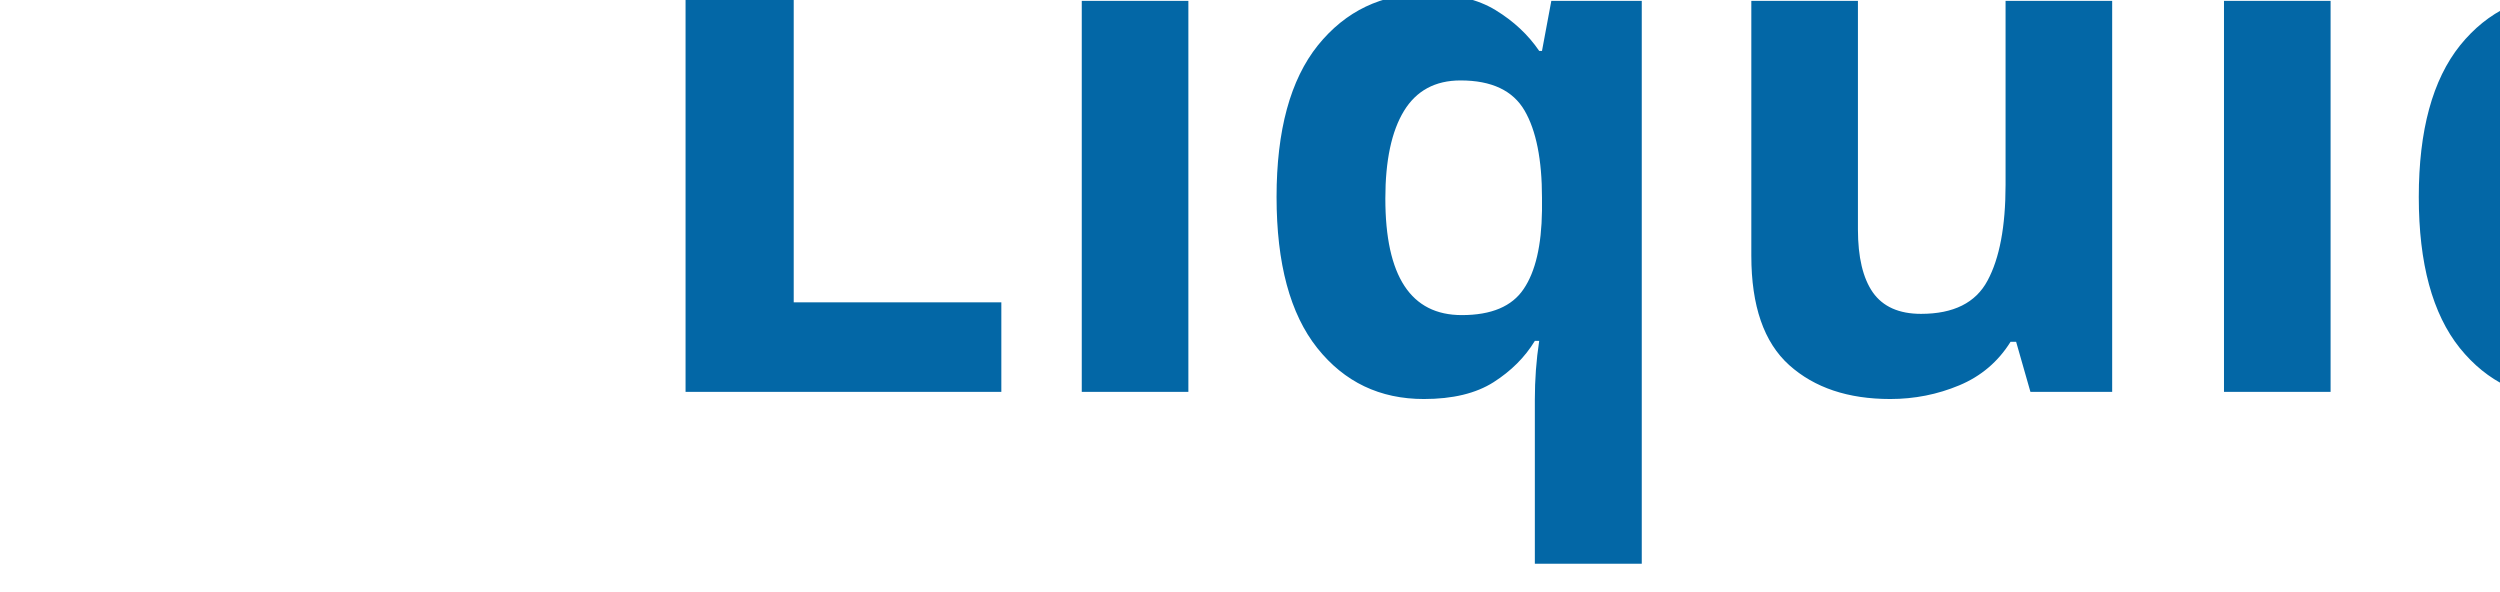
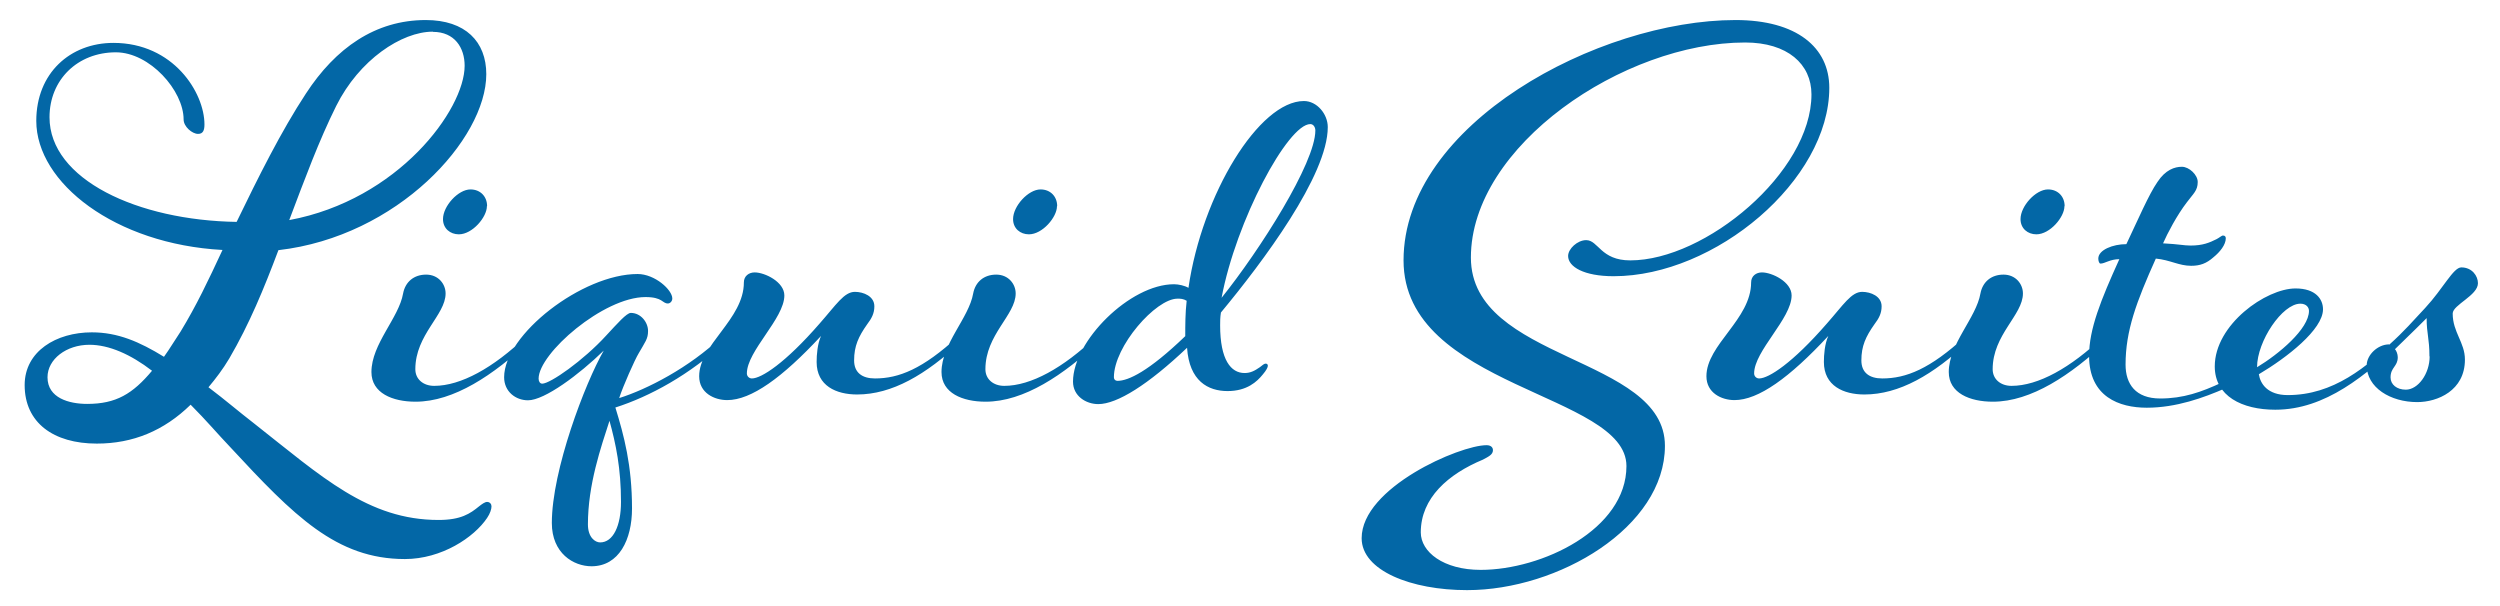
- <svg xmlns="http://www.w3.org/2000/svg" id="Text" version="1.1" viewBox="0 0 125.68 29.72">
+ <svg xmlns="http://www.w3.org/2000/svg" id="Text" version="1.1" viewBox="0 0 124.72 30.19">
  <defs>
    <style>
      .st0 {
        fill: #0367a6;
-         font-family: Hummingbird-Bold, Hummingbird;
-         font-size: 36px;
-         font-weight: 700;
      }
    </style>
  </defs>
-   <text class="st0" transform="translate(31.23 19.7)">
-     <tspan x="0" y="0">Liquid </tspan>
-   </text>
+   <path class="st0" d="M11.8,11.08c1.08-2.23,2.23-4.54,3.46-6.41,1.48-2.27,3.46-3.67,5.98-3.67,1.98,0,3.02,1.08,3.02,2.7,0,3.24-4.43,8.1-10.37,8.78-.72,1.91-1.44,3.67-2.45,5.4-.32.54-.68,1.01-1.04,1.44.86.65,1.48,1.19,2.27,1.8,3.38,2.66,5.69,4.82,9.21,4.82,1.12,0,1.58-.32,2.02-.68.14-.11.29-.22.4-.22.14,0,.22.11.22.22,0,.14-.07.36-.22.58-.65.97-2.27,2.05-4.1,2.05-3.42,0-5.54-2.16-8.71-5.58-.65-.68-1.19-1.33-1.98-2.12-1.33,1.3-2.88,1.94-4.68,1.94-2.16,0-3.6-1.04-3.6-2.92,0-1.69,1.58-2.63,3.35-2.63,1.3,0,2.38.47,3.6,1.22.29-.4.54-.83.83-1.26.79-1.3,1.37-2.52,2.09-4.07-5.36-.29-9.29-3.35-9.29-6.44,0-2.38,1.69-3.89,3.85-3.89,2.99,0,4.54,2.48,4.54,4.07,0,.29-.07.47-.32.47-.29,0-.72-.36-.72-.72,0-1.44-1.69-3.35-3.38-3.35-1.91,0-3.31,1.37-3.31,3.24,0,3.1,4.39,5.15,9.36,5.22ZM7.59,18.5c-1.08-.83-2.16-1.3-3.13-1.3-1.15,0-2.09.72-2.09,1.62,0,1.04,1.08,1.33,1.98,1.33,1.44,0,2.27-.5,3.24-1.66ZM21.59,1.58c-1.55,0-3.67,1.4-4.82,3.71-.86,1.73-1.55,3.6-2.34,5.69,5.44-1.01,8.75-5.51,8.75-7.7,0-.9-.5-1.69-1.58-1.69ZM26.42,17.02c-1.8,1.69-3.78,3.02-5.69,3.02-1.15,0-2.2-.43-2.2-1.48,0-1.4,1.37-2.7,1.58-3.92.11-.58.54-.94,1.15-.94s.97.47.97.94c0,1.08-1.51,2.05-1.51,3.78,0,.5.4.83.94.83,1.33,0,2.95-.9,4.57-2.45l.18.22ZM24.29,10.29c0,.54-.72,1.4-1.4,1.4-.43,0-.79-.29-.79-.76,0-.65.76-1.48,1.37-1.48.5,0,.83.36.83.83ZM36.21,17.02c-1.8,1.69-3.82,2.77-5.51,3.31.43,1.4.83,2.88.83,5.04,0,1.55-.65,2.88-2.02,2.88-.9,0-1.98-.65-1.98-2.16,0-2.63,1.66-6.98,2.59-8.6-1.22,1.19-2.95,2.48-3.78,2.48-.61,0-1.19-.43-1.19-1.15,0-2.12,3.89-5.15,6.66-5.15.86,0,1.73.79,1.73,1.22,0,.14-.11.25-.22.25-.29,0-.25-.32-1.12-.32-2.09,0-5.33,2.81-5.33,4.07,0,.14.07.25.18.25.4,0,2.05-1.15,3.2-2.41.54-.58,1.01-1.12,1.22-1.12.5,0,.86.47.86.9,0,.4-.14.54-.47,1.12-.18.29-.79,1.66-.97,2.23,1.37-.43,3.49-1.51,5.11-3.06l.18.22ZM30.41,20.98c-.43,1.33-1.08,3.2-1.08,5.18,0,.65.36.9.61.9.65,0,1.04-.83,1.04-2.02,0-1.66-.25-2.88-.58-4.07ZM47.98,17.02c-1.8,1.69-3.49,2.66-5.22,2.66-1.04,0-2.02-.43-2.02-1.62,0-.36.04-.9.22-1.3-1.94,2.09-3.49,3.2-4.68,3.2-.65,0-1.4-.36-1.4-1.19,0-1.58,2.23-2.84,2.23-4.68,0-.32.25-.5.54-.5.5,0,1.48.47,1.48,1.15,0,1.15-1.87,2.77-1.87,3.89,0,.14.11.25.25.25.47,0,1.66-.76,3.38-2.74.83-.94,1.22-1.58,1.76-1.58.43,0,.97.22.97.72,0,.36-.14.61-.36.9-.43.61-.65,1.08-.65,1.8,0,.61.4.9,1.04.9,1.19,0,2.38-.47,4.14-2.09l.18.22ZM54.86,17.02c-1.8,1.69-3.78,3.02-5.69,3.02-1.15,0-2.2-.43-2.2-1.48,0-1.4,1.37-2.7,1.58-3.92.11-.58.54-.94,1.15-.94s.97.47.97.94c0,1.08-1.51,2.05-1.51,3.78,0,.5.4.83.94.83,1.33,0,2.95-.9,4.57-2.45l.18.22ZM52.73,10.29c0,.54-.72,1.4-1.4,1.4-.43,0-.79-.29-.79-.76,0-.65.76-1.48,1.37-1.48.5,0,.83.36.83.83ZM60.87,16.23c0,1.73.54,2.38,1.22,2.38.29,0,.5-.11.76-.29.14-.11.22-.18.29-.18s.11.04.11.11-.07.22-.25.43c-.29.36-.79.83-1.76.83s-1.91-.5-2.02-2.16c-1.94,1.84-3.49,2.81-4.43,2.81-.61,0-1.26-.4-1.26-1.12,0-2.02,2.84-4.86,5.04-4.86.22,0,.54.07.72.18.68-4.68,3.53-9.32,5.76-9.32.65,0,1.19.65,1.19,1.3,0,2.41-3.24,6.73-5.33,9.25-.04.25-.04.43-.04.65ZM59.21,15.01c-.18-.11-.32-.11-.47-.11-1.08,0-3.17,2.38-3.17,3.92,0,.11.07.18.18.18.54,0,1.55-.47,3.38-2.23,0-.54,0-1.15.07-1.76ZM60.94,14.86c1.91-2.38,4.68-6.73,4.68-8.35,0-.18-.11-.32-.25-.32-1.12,0-3.71,4.82-4.43,8.68ZM73.18,29.44c-2.77,0-5.25-.97-5.25-2.59,0-2.52,4.89-4.64,6.23-4.64.22,0,.32.11.32.25,0,.22-.22.32-.5.47-1.73.72-3.1,1.91-3.1,3.63,0,.97,1.12,1.87,2.99,1.87,3.06,0,7.27-2.02,7.27-5.18,0-3.64-11.12-3.89-11.12-10.26,0-6.8,9.72-11.99,16.56-11.99,3.06,0,4.68,1.37,4.68,3.38,0,4.61-5.69,9.4-10.76,9.4-1.48,0-2.27-.47-2.27-1.01,0-.36.47-.79.9-.79.61,0,.72,1.01,2.2,1.01,3.74,0,9.04-4.39,9.04-8.28,0-1.51-1.19-2.59-3.31-2.59-6.05,0-13.68,5.15-13.68,10.73,0,5.18,9.68,4.9,9.68,9.39,0,4.07-5.33,7.2-9.86,7.2ZM98.23,17.02c-1.8,1.69-3.49,2.66-5.22,2.66-1.04,0-2.02-.43-2.02-1.62,0-.36.04-.9.22-1.3-1.94,2.09-3.49,3.2-4.68,3.2-.65,0-1.4-.36-1.4-1.19,0-1.58,2.23-2.84,2.23-4.68,0-.32.25-.5.54-.5.5,0,1.48.47,1.48,1.15,0,1.15-1.87,2.77-1.87,3.89,0,.14.11.25.25.25.47,0,1.66-.76,3.38-2.74.83-.94,1.22-1.58,1.76-1.58.43,0,.97.22.97.72,0,.36-.14.61-.36.9-.43.61-.65,1.08-.65,1.8,0,.61.4.9,1.04.9,1.19,0,2.38-.47,4.14-2.09l.18.22ZM105.11,17.02c-1.8,1.69-3.78,3.02-5.69,3.02-1.15,0-2.2-.43-2.2-1.48,0-1.4,1.37-2.7,1.58-3.92.11-.58.54-.94,1.15-.94s.97.47.97.94c0,1.08-1.51,2.05-1.51,3.78,0,.5.4.83.94.83,1.33,0,2.95-.9,4.57-2.45l.18.22ZM102.99,10.29c0,.54-.72,1.4-1.4,1.4-.43,0-.79-.29-.79-.76,0-.65.76-1.48,1.37-1.48.5,0,.83.36.83.83ZM110.84,19.08l.18.29c-1.08.47-2.45.97-3.92.97-1.37,0-2.88-.54-2.88-2.59,0-1.33.58-2.77,1.51-4.82-.47,0-.72.22-.94.22-.07,0-.11-.14-.11-.25,0-.43.72-.72,1.4-.72.58-1.22,1.12-2.48,1.55-3.1.4-.61.86-.76,1.22-.76s.79.4.79.76c0,.43-.22.58-.54,1.01-.5.65-.97,1.55-1.19,2.05.79.04,1.04.11,1.37.11.61,0,.94-.14,1.3-.32.14-.07.25-.18.32-.18.11,0,.14.07.14.14,0,.32-.29.68-.61.94-.36.32-.68.43-1.12.43-.61,0-1.04-.29-1.76-.36-.97,2.16-1.51,3.6-1.51,5.29,0,.97.5,1.69,1.73,1.69,1.15,0,2.05-.32,3.06-.79ZM119.84,17.02c-1.8,1.69-3.82,3.42-6.33,3.42-1.66,0-3.02-.68-3.02-2.16,0-2.09,2.56-3.89,4.03-3.89,1.01,0,1.37.54,1.37,1.04,0,1.01-1.8,2.41-3.2,3.24.07.47.43,1.04,1.44,1.04,2.27,0,3.92-1.37,5.54-2.92l.18.22ZM112.6,18.32c1.08-.65,2.59-1.91,2.59-2.81,0-.18-.14-.36-.43-.36-.9,0-2.16,1.87-2.16,3.17ZM119.19,17.2c.76-.68,1.19-1.19,1.8-1.84.9-.97,1.4-2.02,1.8-2.02.54,0,.83.43.83.79,0,.61-1.26,1.08-1.26,1.51,0,.94.61,1.44.61,2.3,0,1.55-1.37,2.12-2.38,2.12-1.33,0-2.52-.72-2.52-1.84,0-.5.54-1.04,1.12-1.04ZM121.2,17.78c0-.9-.14-1.12-.14-1.91,0,0-.9.9-1.58,1.55.07.07.14.25.14.4,0,.47-.36.5-.36,1.01,0,.36.32.61.76.61.61,0,1.19-.79,1.19-1.66Z" />
</svg>
